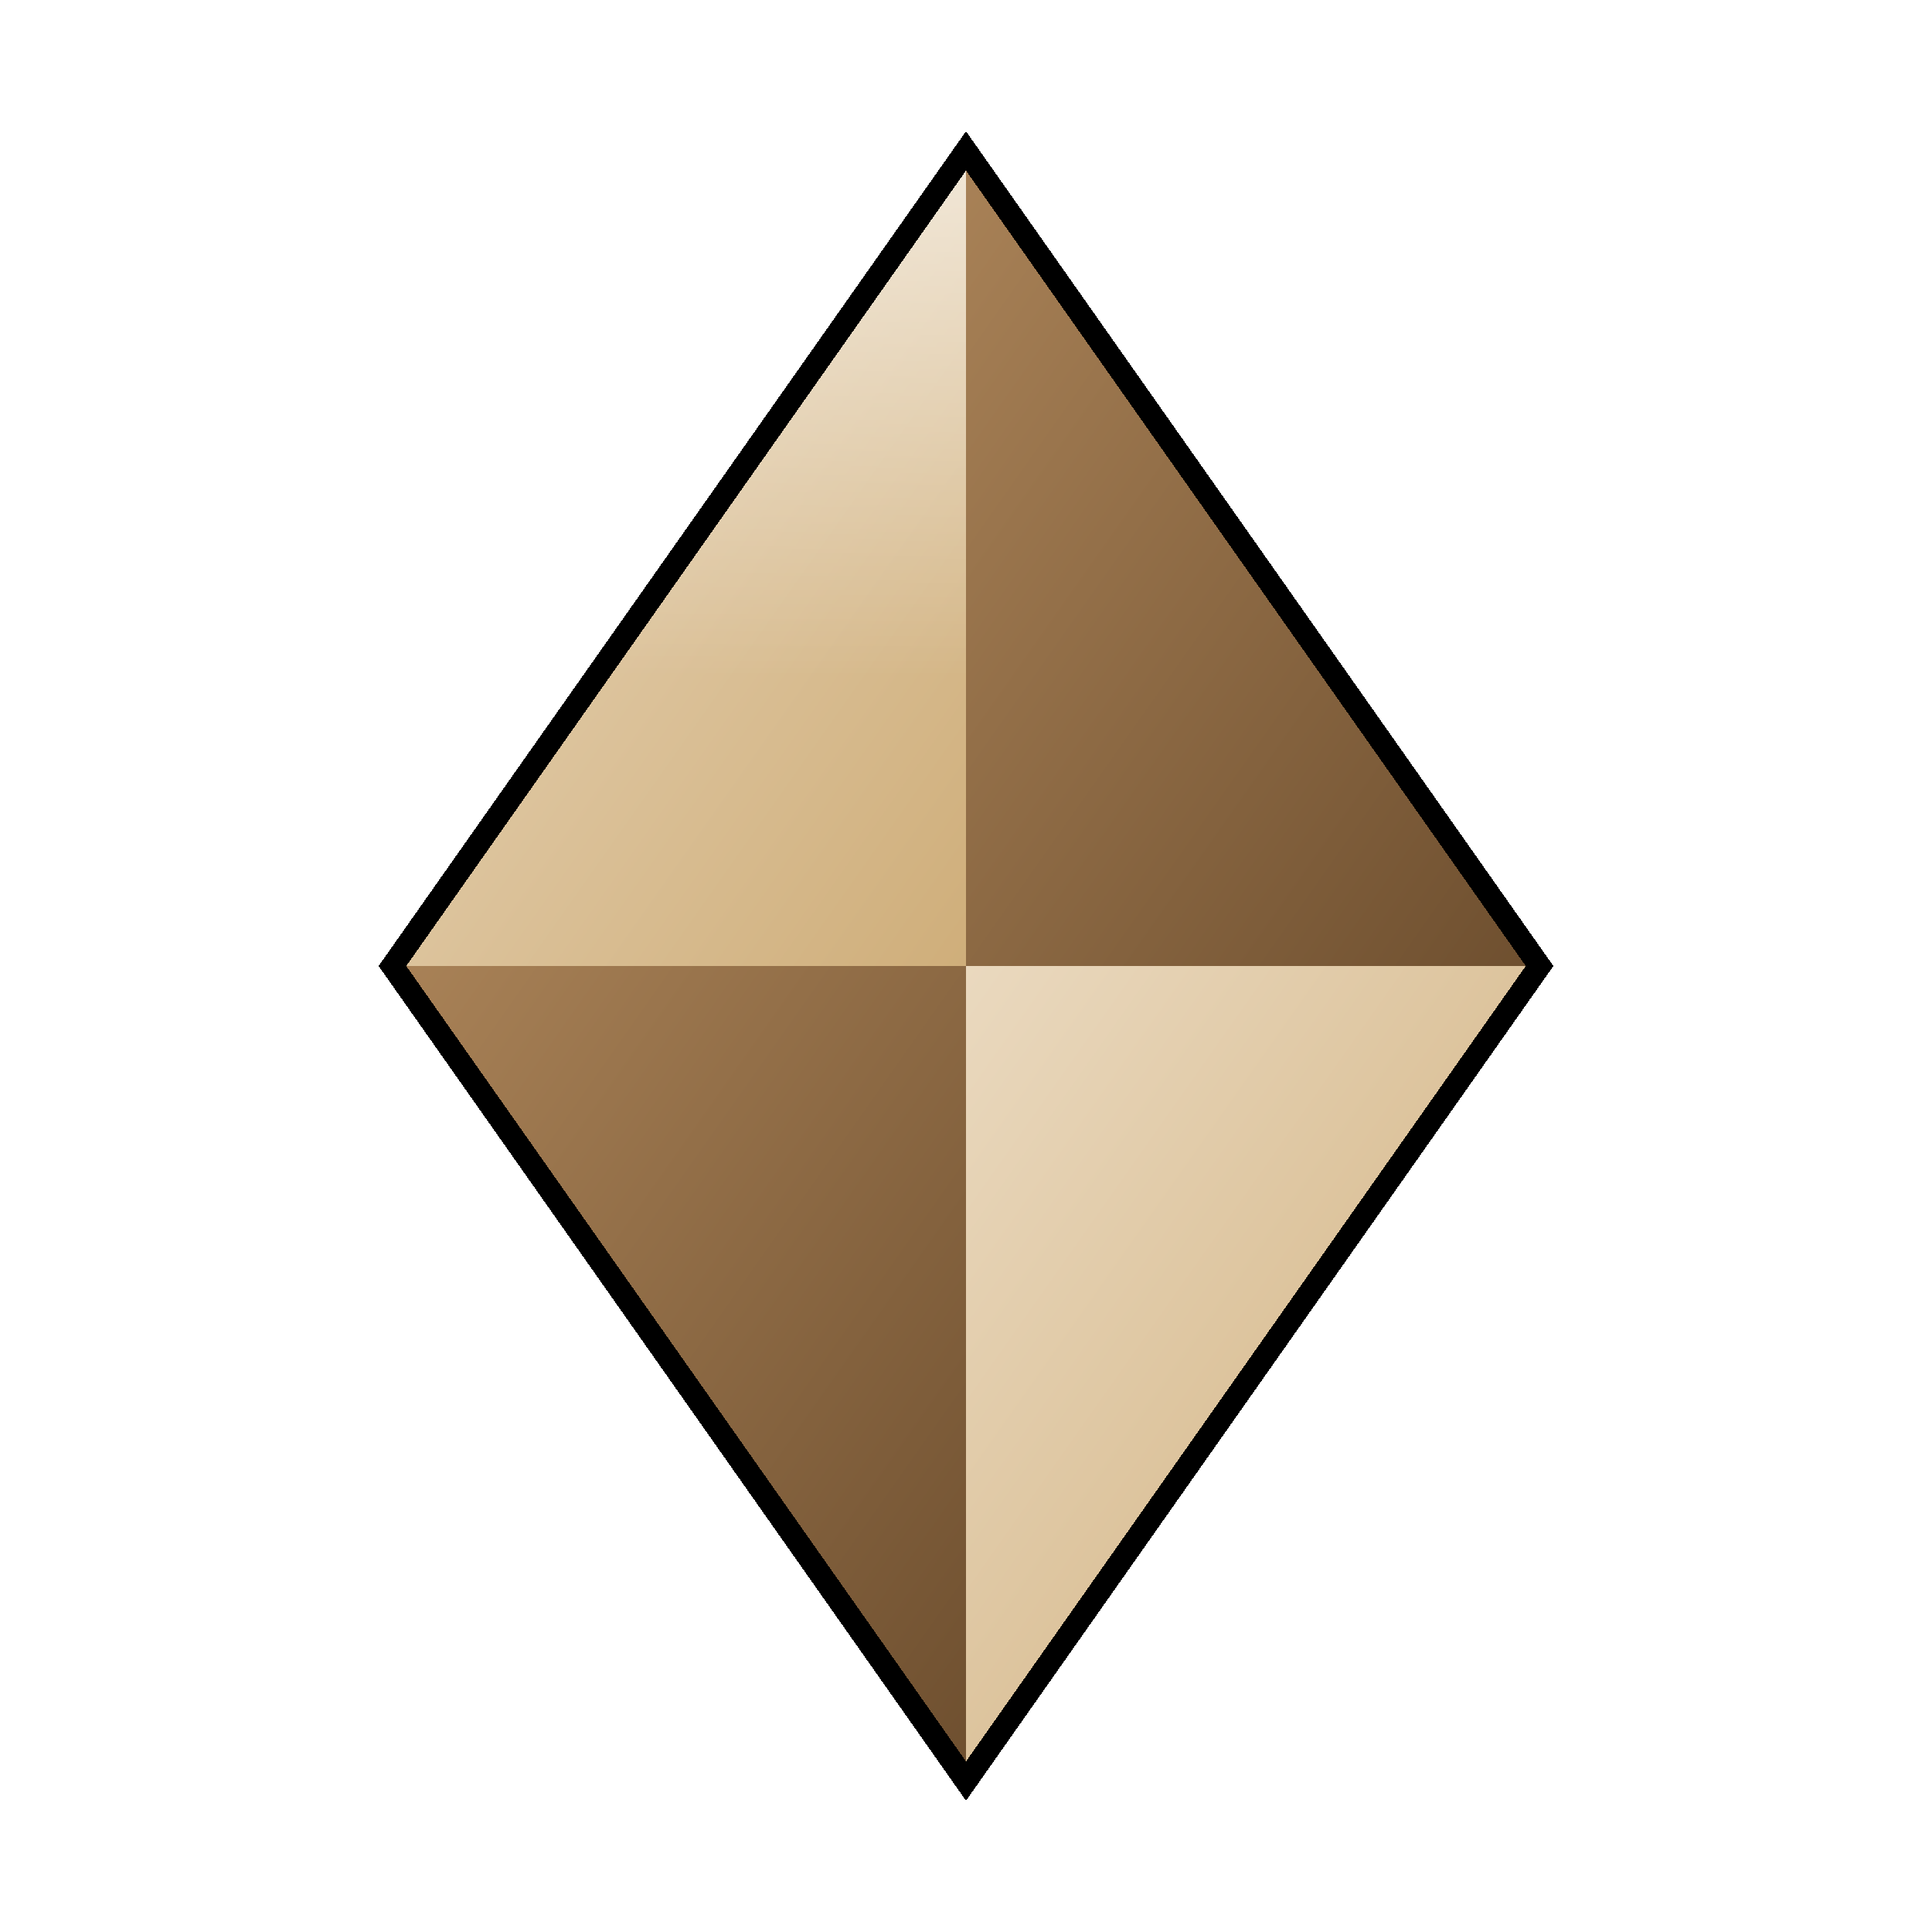
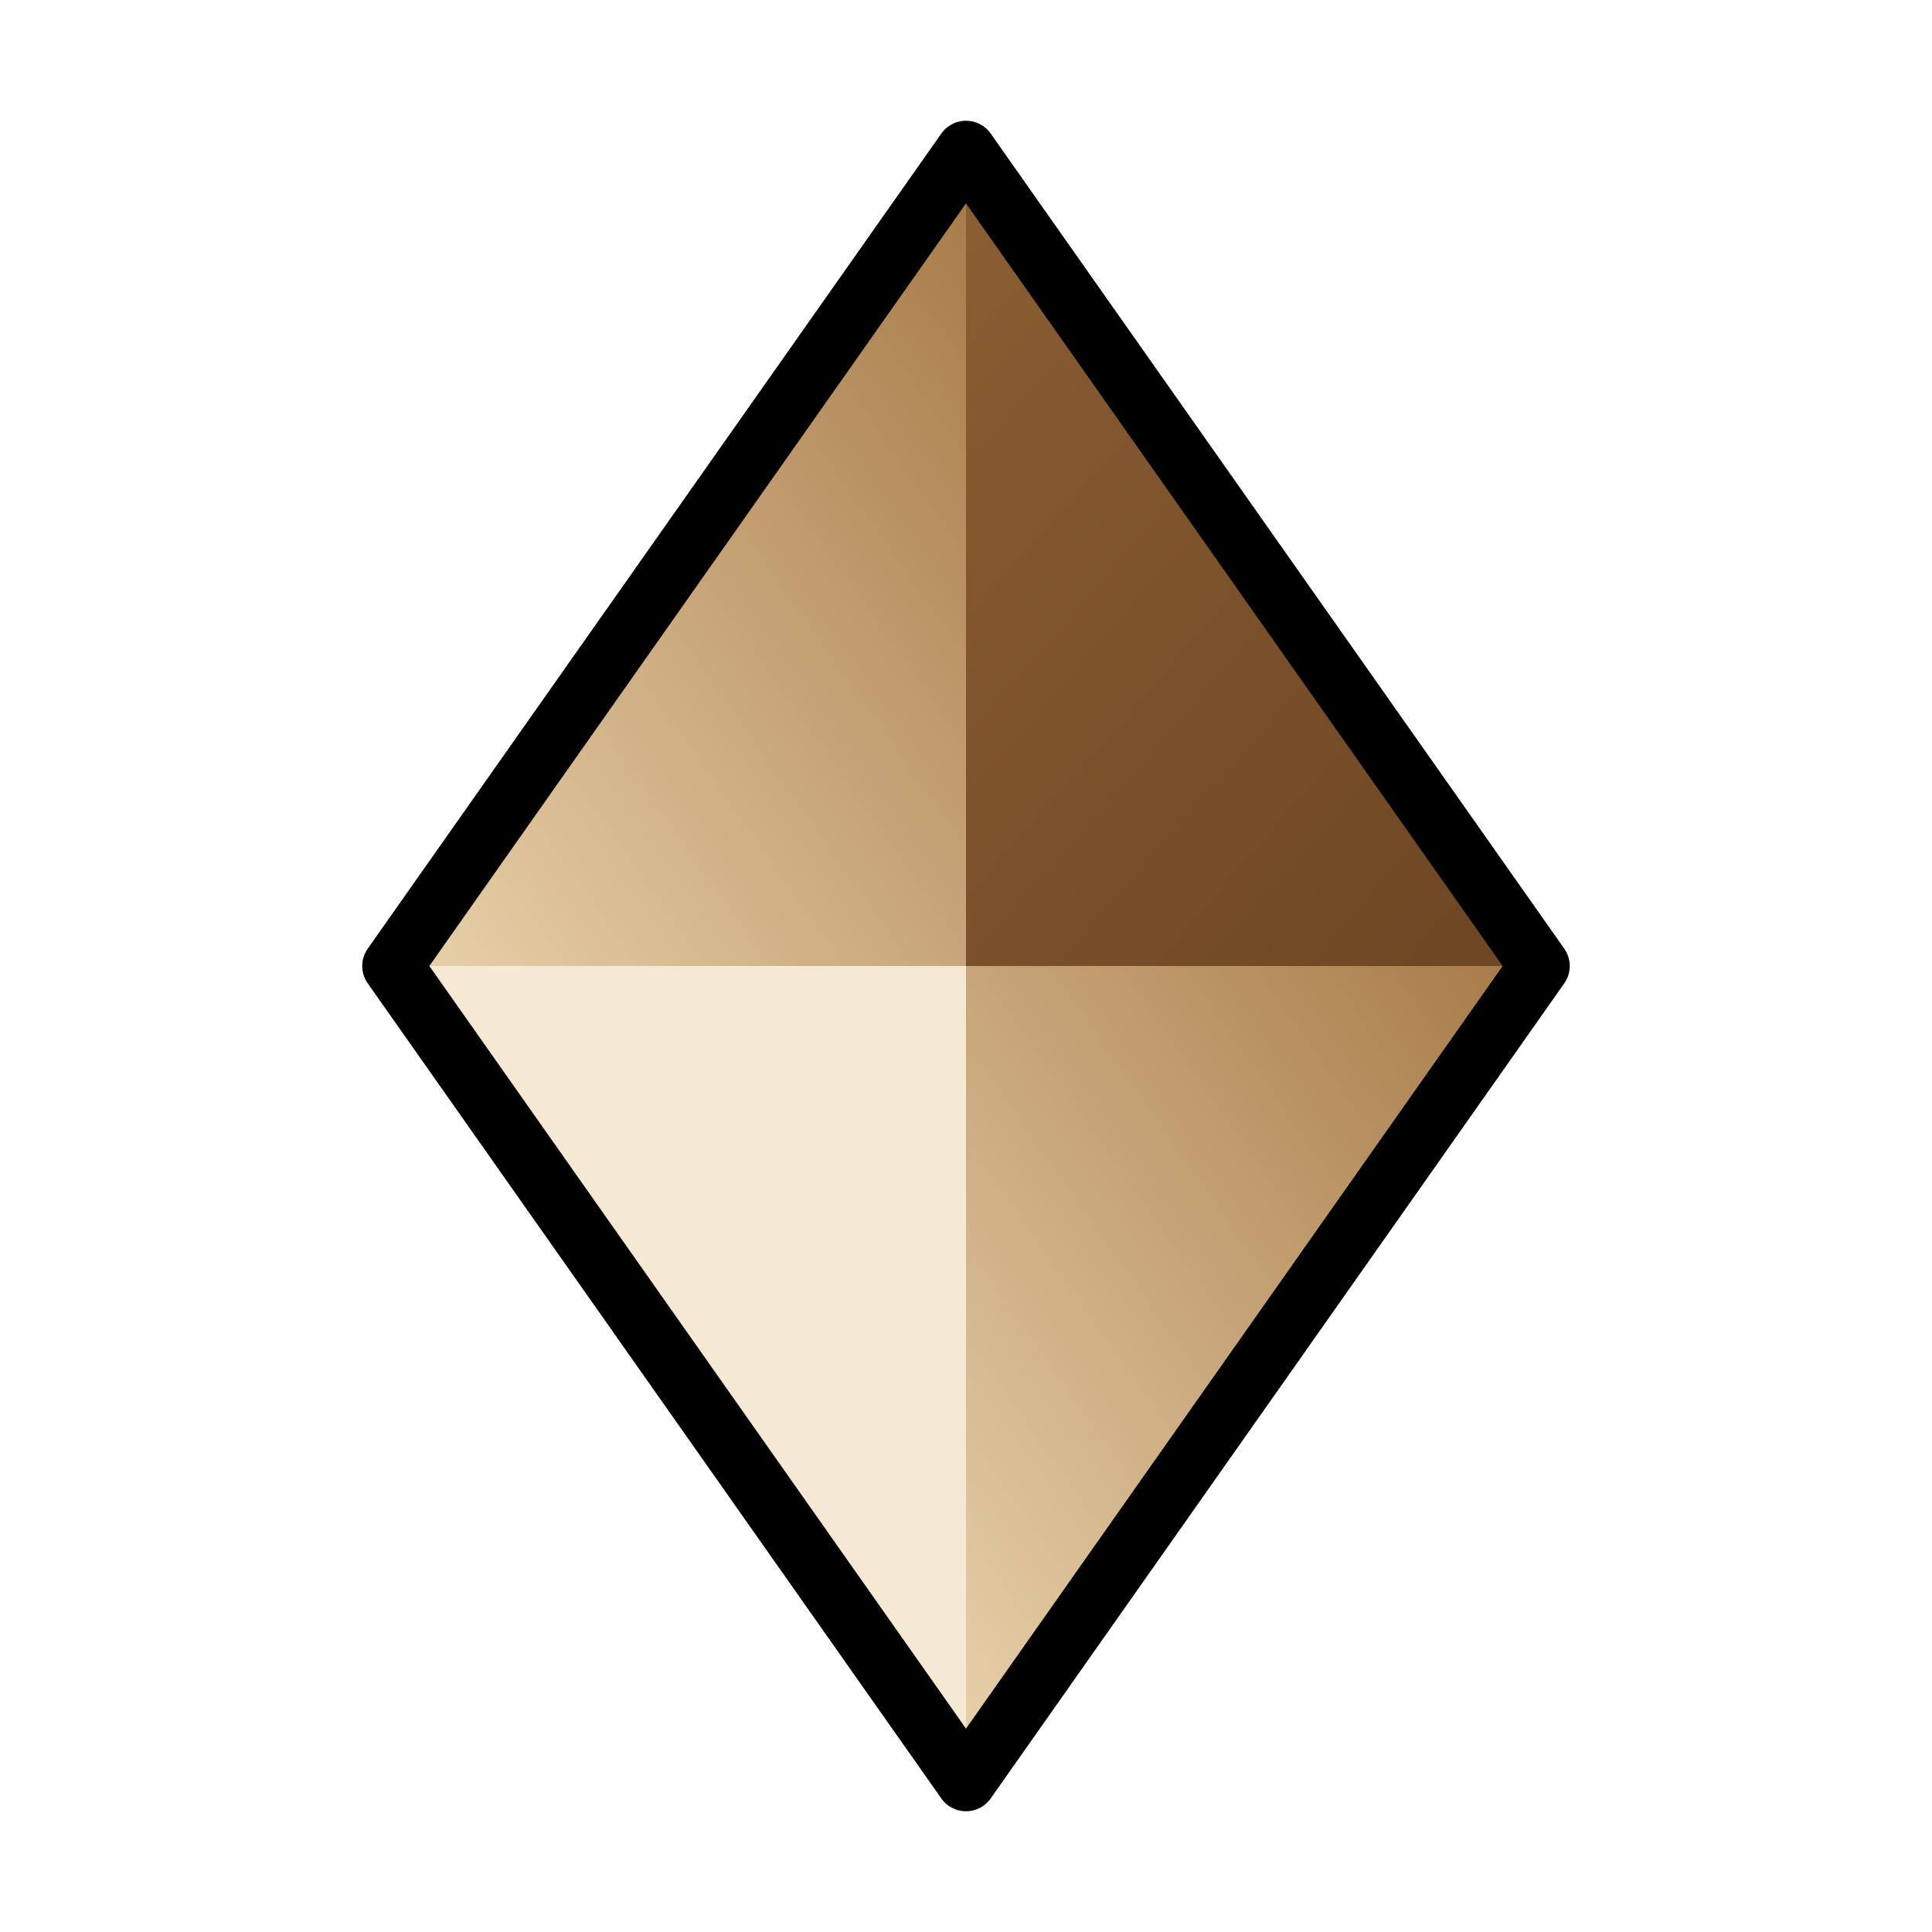
<svg xmlns="http://www.w3.org/2000/svg" width="256" height="256" viewBox="0 0 256 256" fill="none" role="img" aria-labelledby="title desc" shape-rendering="crispEdges">
  <defs>
-     <linearGradient id="ebz-grad-primary" x1="0" y1="0" x2="1" y2="1">
-       <stop offset="0%" stop-color="#EAD9BF" />
-       <stop offset="100%" stop-color="#CFAE7A" />
+     <linearGradient id="ebz-grad-front" x1="0" y1="0" x2="1" y2="0">
+       <stop offset="0%" stop-color="#F5E9D3" />
+       <stop offset="100%" stop-color="#E3C79A" />
    </linearGradient>
-     <linearGradient id="ebz-grad-shadow" x1="0" y1="0" x2="1" y2="1">
-       <stop offset="0%" stop-color="#A98257" />
-       <stop offset="100%" stop-color="#6E4F2F" />
+     <linearGradient id="ebz-grad-side-right" x1="0" y1="0" x2="1" y2="0">
+       <stop offset="0%" stop-color="#E9D2AB" />
+       <stop offset="100%" stop-color="#A67947" />
+     </linearGradient>
+     <linearGradient id="ebz-grad-side-left" x1="0" y1="0" x2="0" y2="1">
+       <stop offset="0%" stop-color="#E9D2AB" />
+       <stop offset="100%" stop-color="#A67947" />
+     </linearGradient>
+     <linearGradient id="ebz-grad-far" x1="0" y1="0" x2="0.8" y2="1">
+       <stop offset="0%" stop-color="#8C5F33" />
+       <stop offset="100%" stop-color="#6E4724" />
+     </linearGradient>
+     <linearGradient id="ebz-grad-bottom-right" x1="0" y1="1" x2="1" y2="0">
+       <stop offset="0%" stop-color="#E9D2AB" />
+       <stop offset="100%" stop-color="#A67947" />
    </linearGradient>
    <linearGradient id="ebz-grad-gloss" x1="0" y1="0" x2="0" y2="1">
      <stop offset="0%" stop-color="#FFFFFF" stop-opacity="0.85" />
      <stop offset="100%" stop-color="#FFFFFF" stop-opacity="0" />
    </linearGradient>
    <clipPath id="ebz-clip-upleft">
      <polygon points="128,20 52,128 128,128" />
    </clipPath>
  </defs>
  <g>
    <polygon points="128,20 52,128 128,236 204,128" fill="#0F172A" opacity="0.05" />
-     <polygon points="128,20 52,128 128,128" fill="url(#ebz-grad-primary)" />
-     <polygon points="128,20 128,128 204,128" fill="url(#ebz-grad-shadow)" />
-     <polygon points="52,128 128,236 128,128" fill="url(#ebz-grad-shadow)" />
-     <polygon points="128,128 128,236 204,128" fill="url(#ebz-grad-primary)" />
-     <g clip-path="url(#ebz-clip-upleft)" opacity="0.7">
-       <rect x="52" y="20" width="76" height="70" fill="url(#ebz-grad-gloss)" />
-     </g>
-     <polygon points="128,20 52,128 128,236 204,128" fill="none" stroke="#000000" stroke-width="3" shape-rendering="crispEdges" vector-effect="non-scaling-stroke" stroke-linejoin="miter" stroke-miterlimit="3" />
+     <polygon points="128,20 52,128 128,128" fill="url(#ebz-grad-bottom-right)" />
+     <polygon points="128,20 128,128 204,128" fill="url(#ebz-grad-far)" />
+     <polygon points="52,128 128,236 128,128" fill="#F5E9D3" />
+     <polygon points="128,128 128,236 204,128" fill="url(#ebz-grad-bottom-right)" />
+     <polygon points="128,20 52,128 128,236 204,128" fill="none" stroke="#000000" stroke-width="8" stroke-linejoin="round" stroke-miterlimit="10" shape-rendering="geometricPrecision" />
  </g>
</svg>
